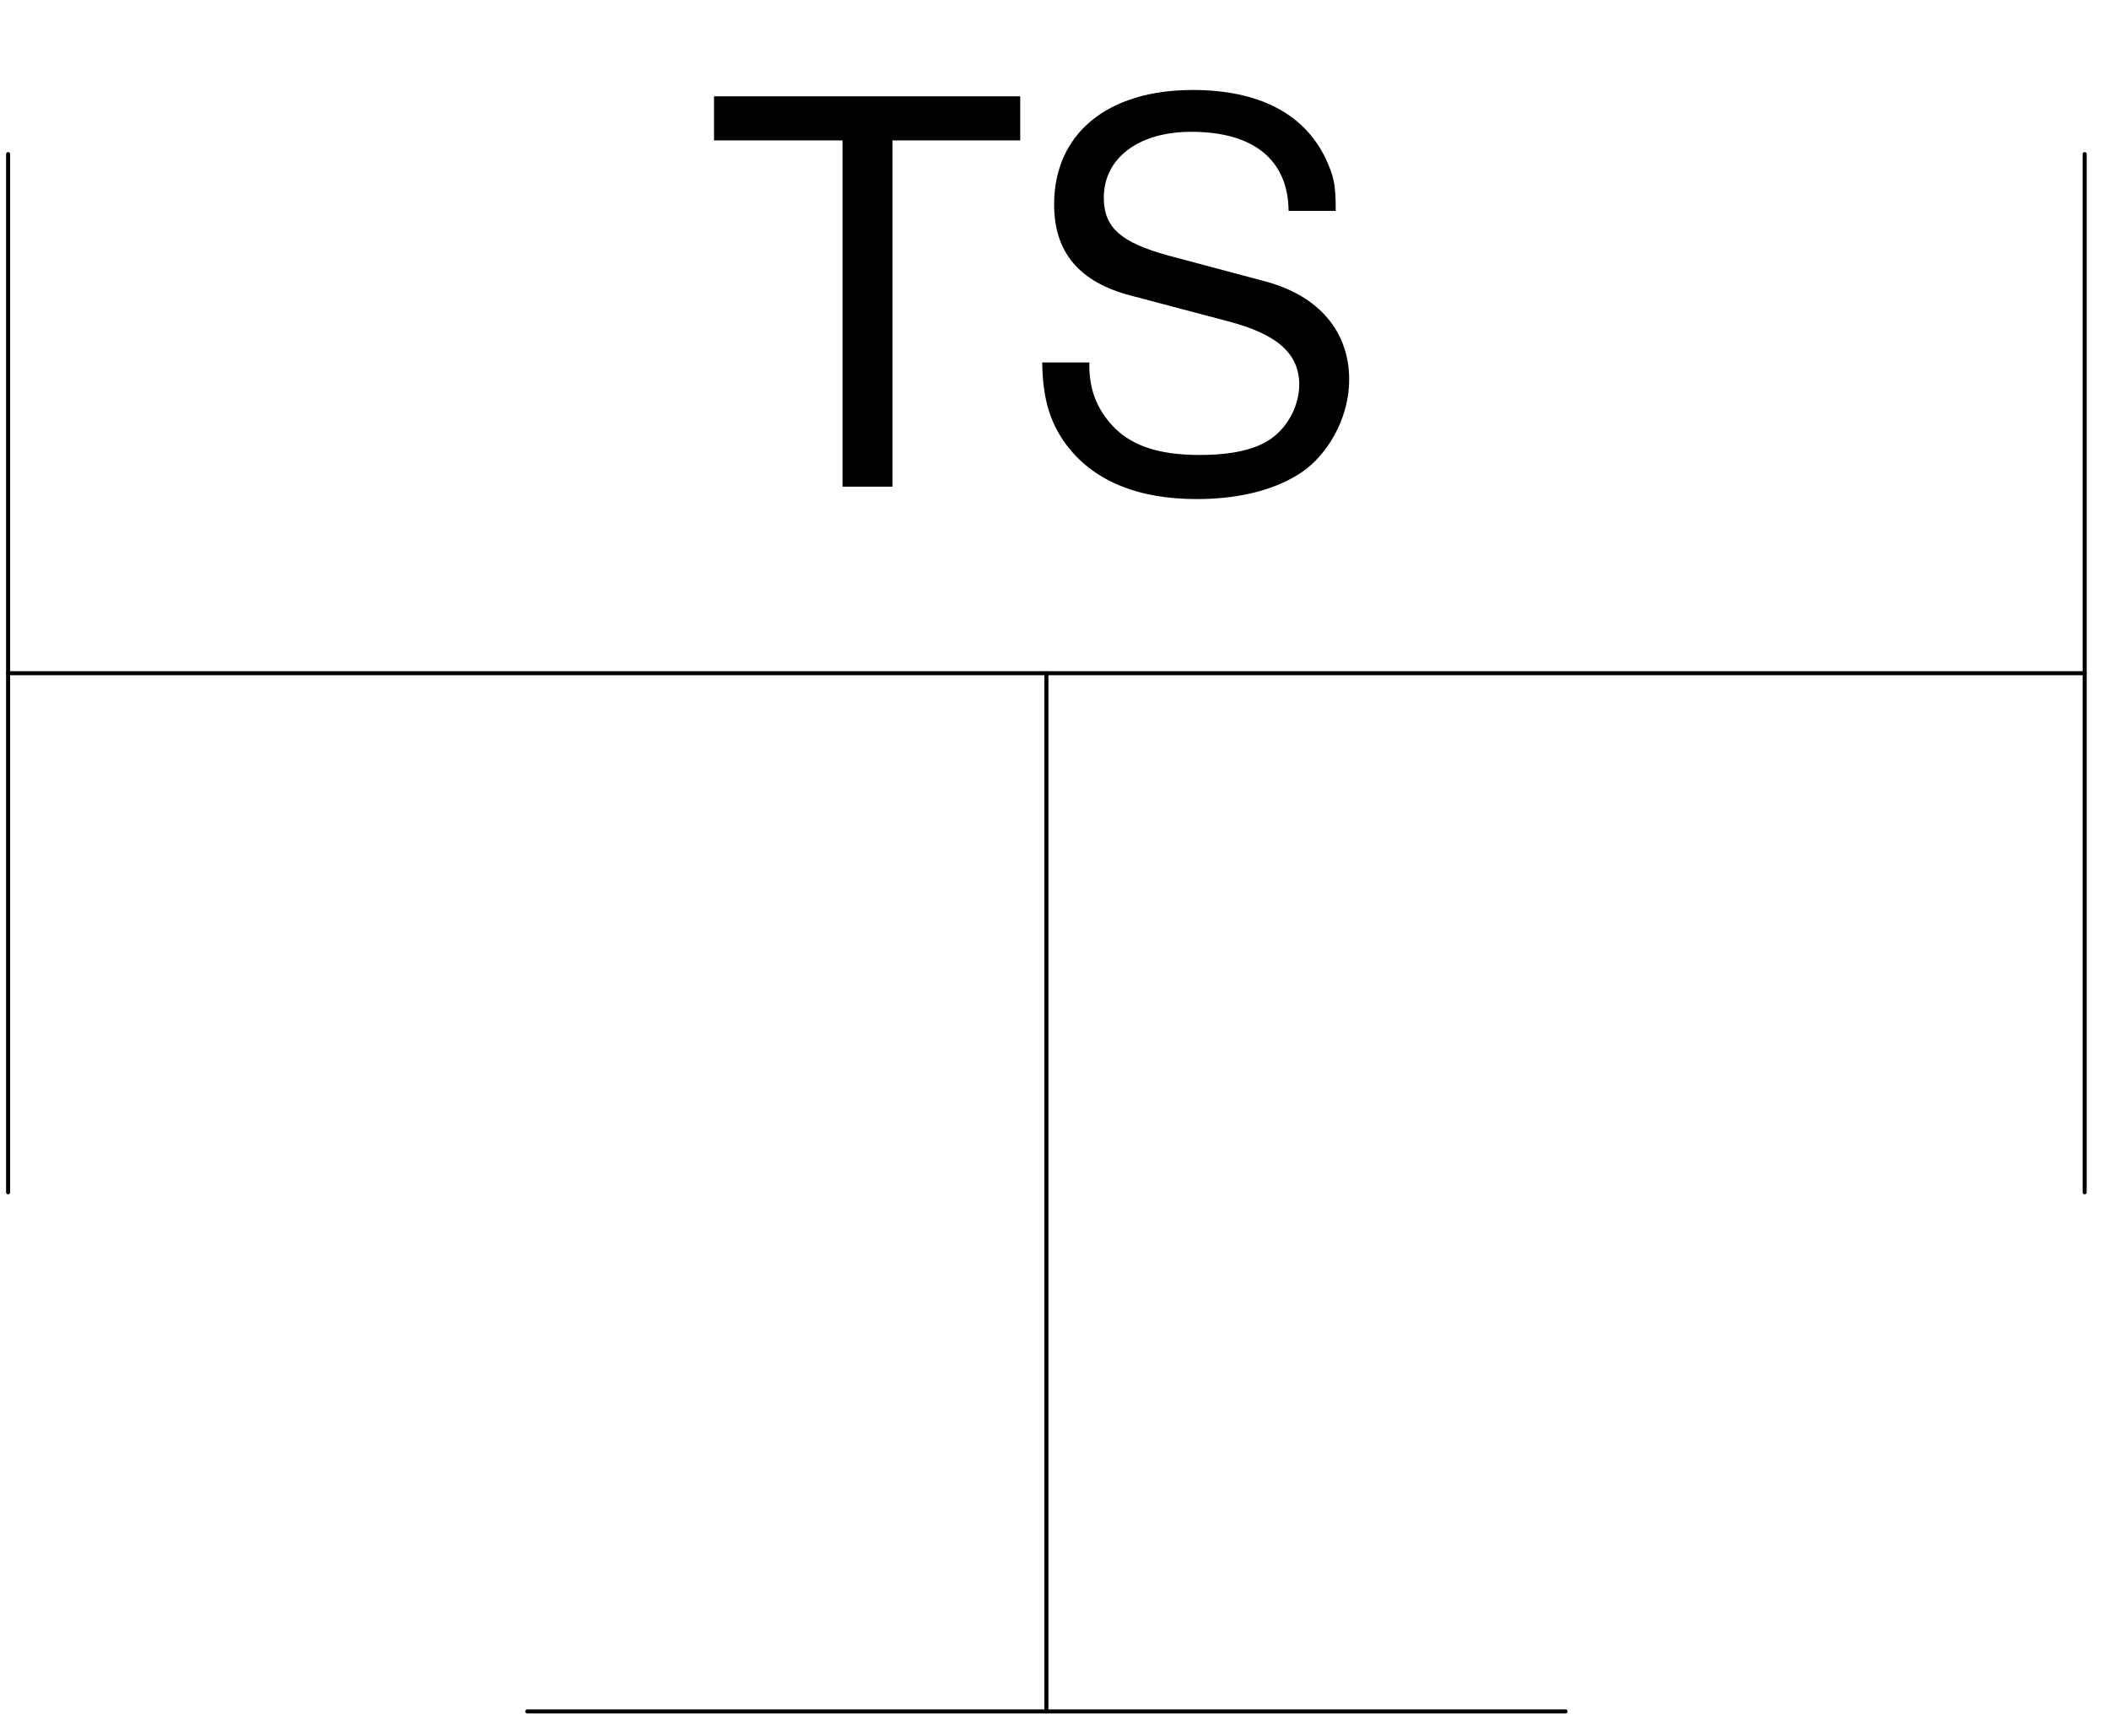
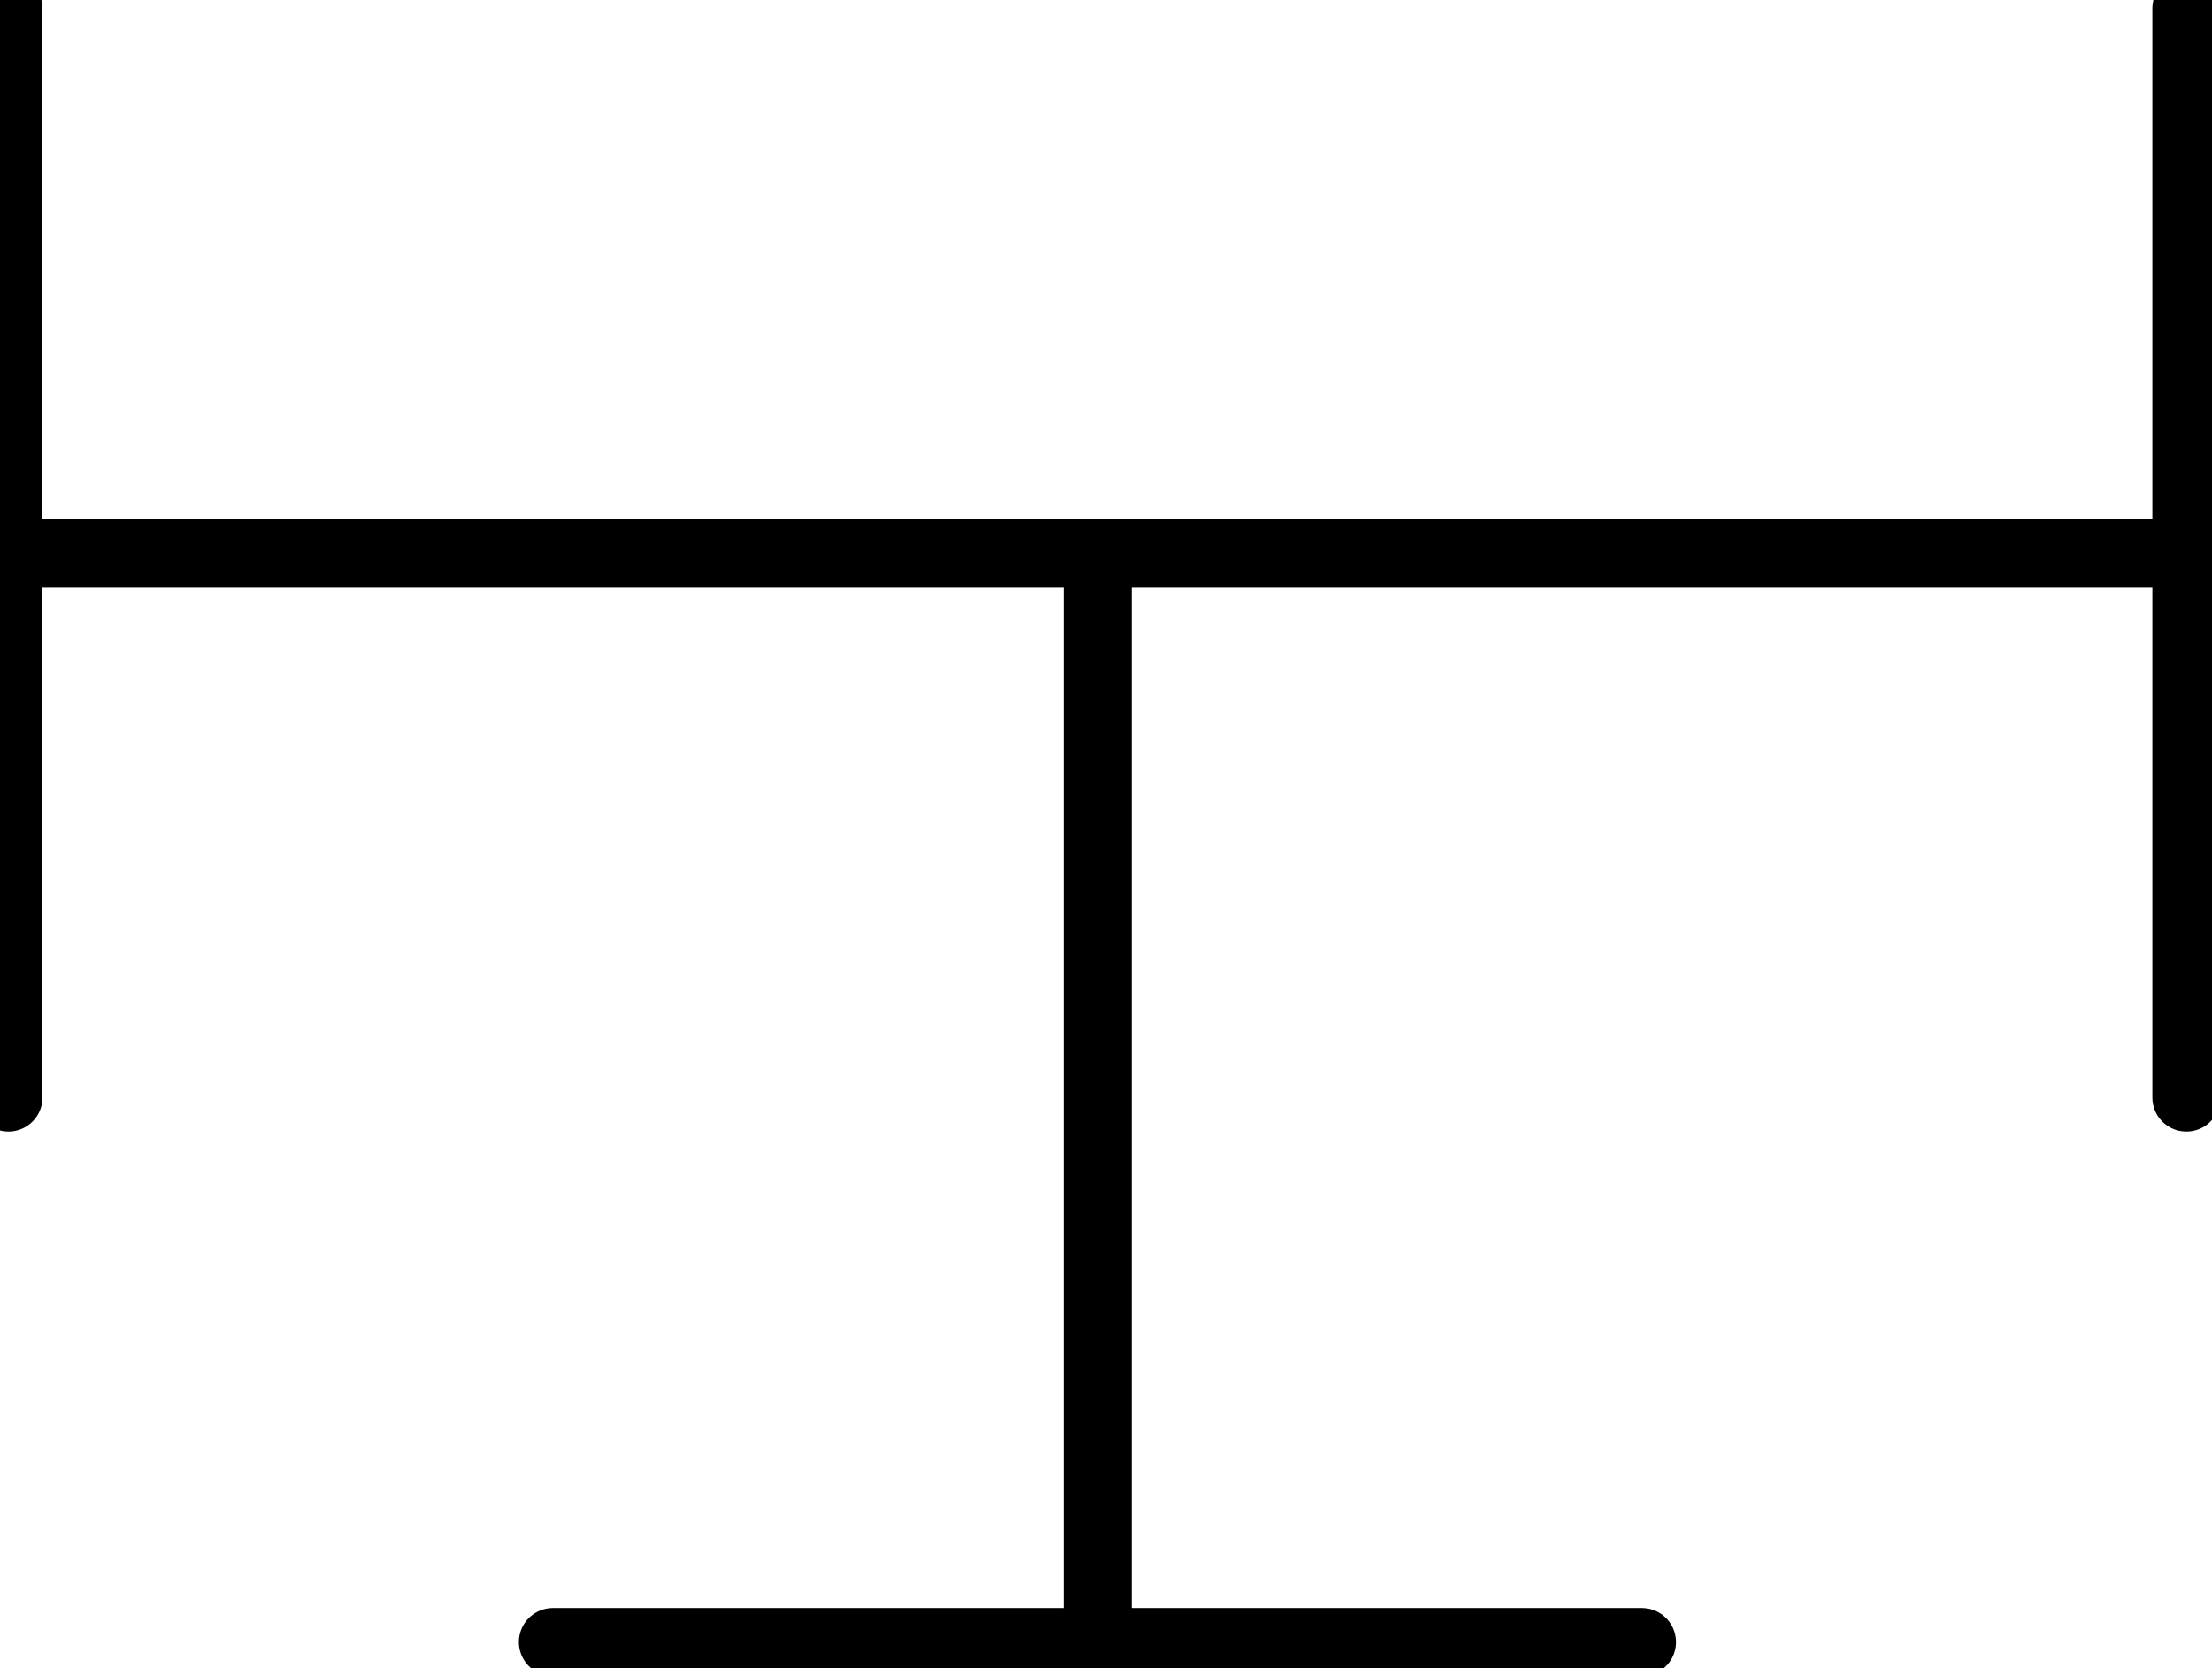
- <svg xmlns="http://www.w3.org/2000/svg" version="1.1" width="550.29mm" height="452.931mm" viewBox="-0.5 -0.5 130 107">
+ <svg xmlns="http://www.w3.org/2000/svg" version="1.1" width="34.393mm" height="25.927mm" viewBox="-0.031 -0.031 8.125 6.125">
  <defs />
  <g>
-     <g id="cell-vDobwC0pKVuJfFow1ML1-5" layer="Symbol">
-       <path fill="none" stroke="none" pointer-events="all" d="M34,5 94,5 94,35 34,35z" stroke-width="0.25" stroke-linecap="round" stroke-linejoin="round" />
-       <g>
-         <text x="64" y="30" fill="rgb(0, 0, 0)" font-family="Helvetica" font-size="33px" text-anchor="middle" transform="translate(-0.5 -0.5)" stroke-width="0.25" stroke-linecap="round" stroke-linejoin="round">TS</text>
-       </g>
-     </g>
    <g id="cell-vDobwC0pKVuJfFow1ML1-4" layer="Symbol">
-       <path d="M 32 105 L 96 105" fill="none" stroke="rgb(0, 0, 0)" stroke-miterlimit="10" pointer-events="stroke" stroke-width="0.25" stroke-linecap="round" stroke-linejoin="round" />
+       <path d="M2 6L6 6" fill="none" stroke="rgb(0, 0, 0)" stroke-miterlimit="10" stroke-width="0.25" stroke-linecap="round" stroke-linejoin="round" />
    </g>
    <g id="cell-vDobwC0pKVuJfFow1ML1-3" layer="Symbol">
-       <path d="M 128 73 L 128 9" fill="none" stroke="rgb(0, 0, 0)" stroke-miterlimit="10" pointer-events="stroke" stroke-width="0.25" stroke-linecap="round" stroke-linejoin="round" />
+       <path d="M8 4L8 0" fill="none" stroke="rgb(0, 0, 0)" stroke-miterlimit="10" stroke-width="0.25" stroke-linecap="round" stroke-linejoin="round" />
    </g>
    <g id="cell-vDobwC0pKVuJfFow1ML1-2" layer="Symbol">
-       <path d="M 0 73 L 0 9" fill="none" stroke="rgb(0, 0, 0)" stroke-miterlimit="10" pointer-events="stroke" stroke-width="0.25" stroke-linecap="round" stroke-linejoin="round" />
+       <path d="M0 4L0 0" fill="none" stroke="rgb(0, 0, 0)" stroke-miterlimit="10" stroke-width="0.25" stroke-linecap="round" stroke-linejoin="round" />
    </g>
    <g id="cell-vDobwC0pKVuJfFow1ML1-1" layer="Symbol">
-       <path d="M 64 105 L 64 41" fill="none" stroke="rgb(0, 0, 0)" stroke-miterlimit="10" pointer-events="stroke" stroke-width="0.25" stroke-linecap="round" stroke-linejoin="round" />
+       <path d="M4 6L4 2" fill="none" stroke="rgb(0, 0, 0)" stroke-miterlimit="10" stroke-width="0.25" stroke-linecap="round" stroke-linejoin="round" />
    </g>
    <g id="cell-vDobwC0pKVuJfFow1ML1-0" layer="Symbol">
-       <path d="M 0 41 L 128 41" fill="none" stroke="rgb(0, 0, 0)" stroke-miterlimit="10" pointer-events="stroke" stroke-width="0.25" stroke-linecap="round" stroke-linejoin="round" />
+       <path d="M0 2L8 2" fill="none" stroke="rgb(0, 0, 0)" stroke-miterlimit="10" stroke-width="0.25" stroke-linecap="round" stroke-linejoin="round" />
    </g>
  </g>
</svg>
